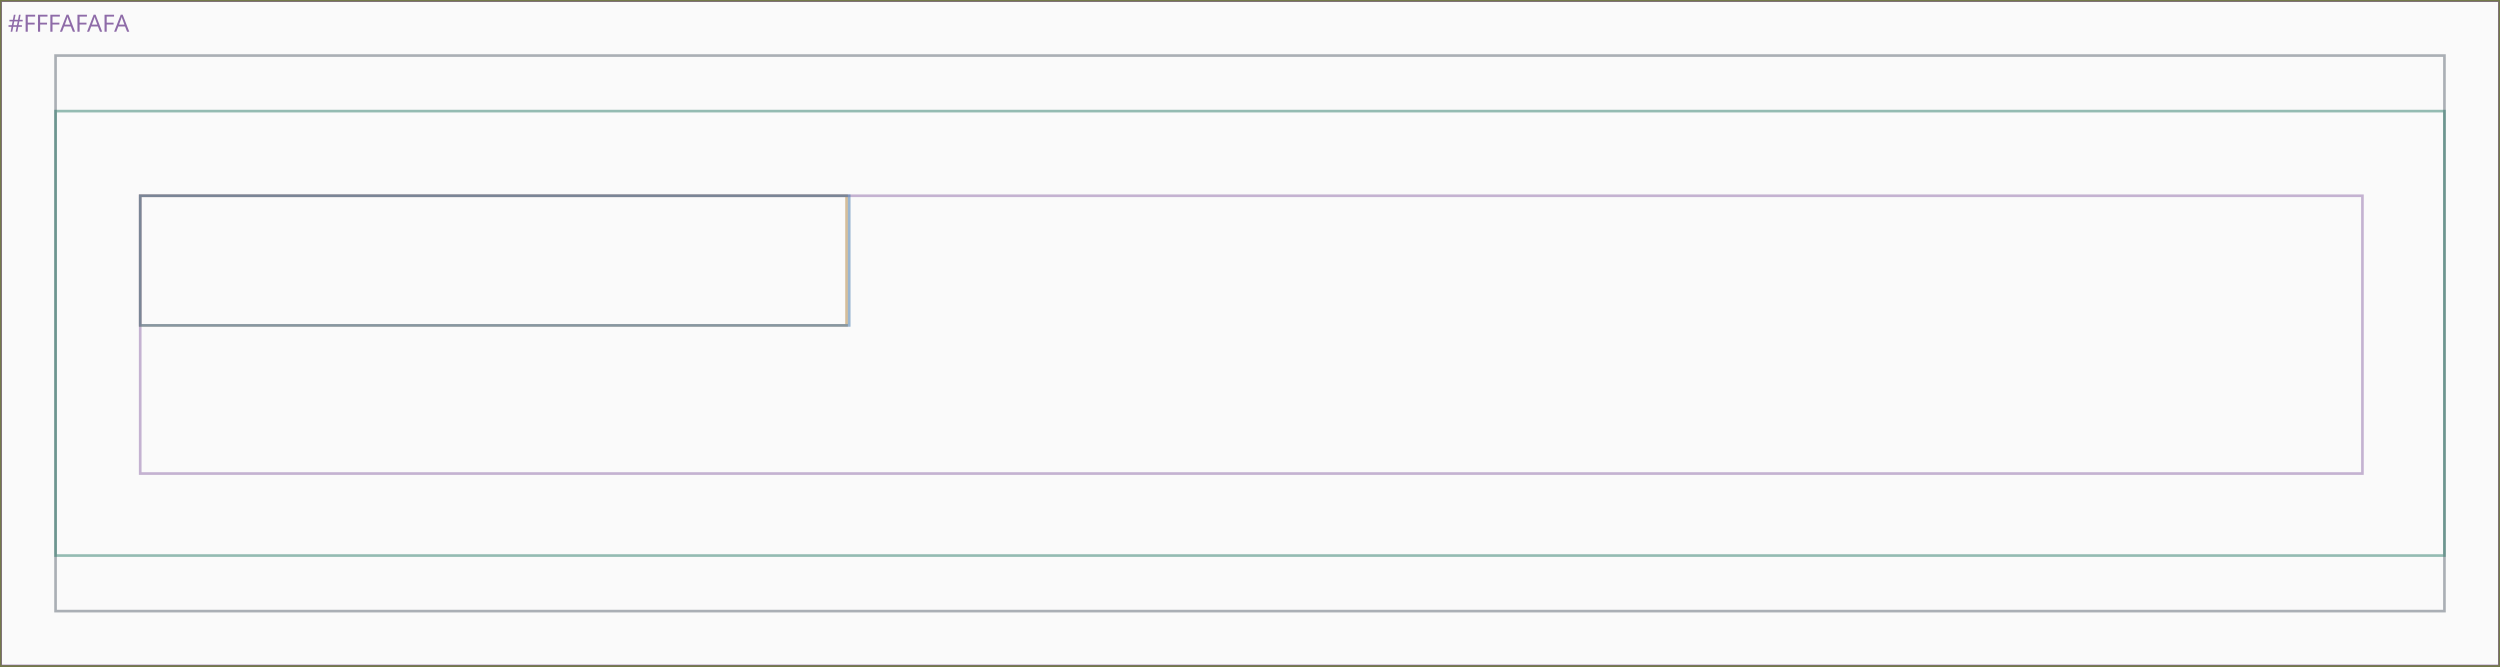
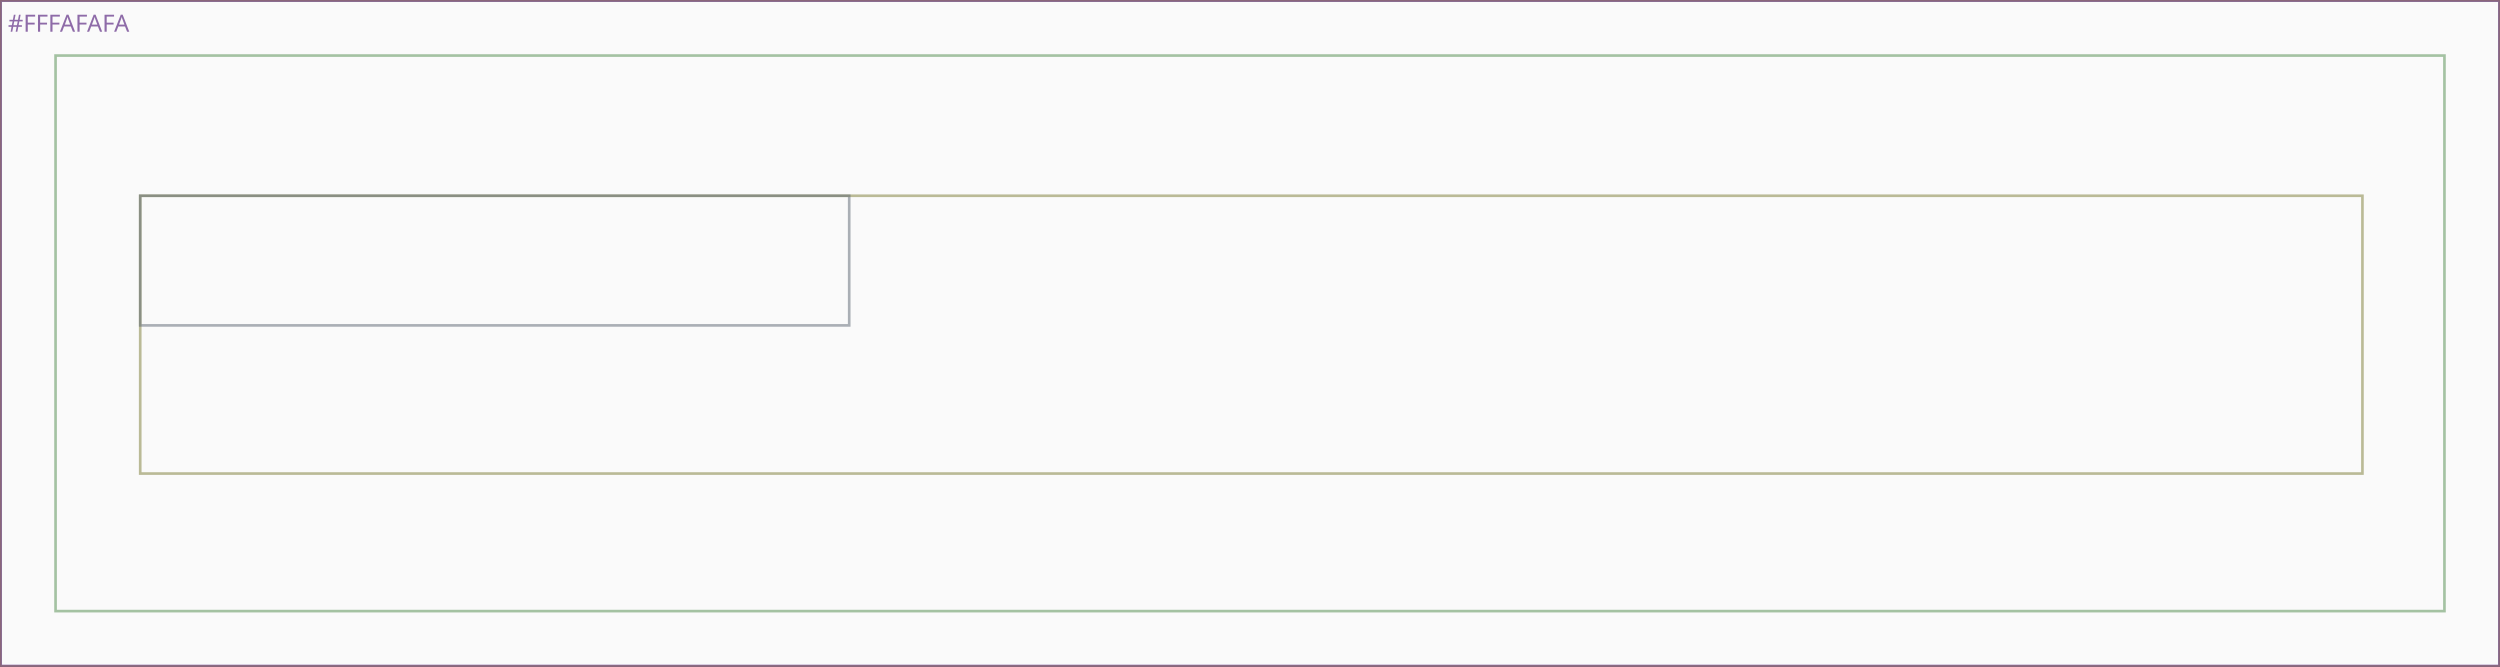
<svg xmlns="http://www.w3.org/2000/svg" viewBox="0 0 945 252" width="945" height="252" role="img" aria-label="Remote/Card layout wireframe">
  <rect width="945" height="252" fill="#ffffff" />
  <g>
    <rect x="0" y="0" width="945" height="252" fill="none" fill-opacity="0" stroke="#5B6470" stroke-width="1" stroke-opacity="0.5" />
  </g>
  <g>
    <rect x="0" y="0" width="945" height="252" fill="none" fill-opacity="0" stroke="#2E7D6B" stroke-width="1" stroke-opacity="0.5" />
  </g>
  <g>
    <rect x="0" y="0" width="945" height="252" fill="#FAFAFA" fill-opacity="1" stroke="#8E6BA8" stroke-width="1.5" stroke-opacity="1" />
    <text x="3" y="12" font-family="system-ui, sans-serif" font-size="9" fill="#8E6BA8">#FFFAFAFA</text>
  </g>
  <g>
    <rect x="0" y="0" width="945" height="252" fill="none" fill-opacity="0" stroke="#B0813B" stroke-width="1" stroke-opacity="0.5" />
  </g>
  <g>
    <rect x="0" y="0" width="945" height="252" fill="none" fill-opacity="0" stroke="#3B72A8" stroke-width="1" stroke-opacity="0.5" />
  </g>
  <g>
    <rect x="0" y="0" width="945" height="252" fill="none" fill-opacity="0" stroke="#A85B6B" stroke-width="1" stroke-opacity="0.5" />
  </g>
  <g>
-     <rect x="0" y="0" width="945" height="252" fill="none" fill-opacity="0" stroke="#4F8A4A" stroke-width="1" stroke-opacity="0.5" />
+     <rect x="21" y="21" width="903" height="210" fill="none" fill-opacity="0" stroke="#4F8A4A" stroke-width="1" stroke-opacity="0.5" />
  </g>
  <g>
-     <rect x="0" y="0" width="945" height="252" fill="none" fill-opacity="0" stroke="#7A7A33" stroke-width="1" stroke-opacity="0.5" />
+     <rect x="53" y="74" width="840" height="105" fill="none" fill-opacity="0" stroke="#7A7A33" stroke-width="1" stroke-opacity="0.5" />
  </g>
  <g>
-     <rect x="21" y="21" width="903" height="210" fill="none" fill-opacity="0" stroke="#5B6470" stroke-width="1" stroke-opacity="0.5" />
-   </g>
-   <g>
-     <rect x="21" y="42" width="903" height="168" fill="none" fill-opacity="0" stroke="#2E7D6B" stroke-width="1" stroke-opacity="0.5" />
-   </g>
-   <g>
-     <rect x="53" y="74" width="840" height="105" fill="none" fill-opacity="0" stroke="#8E6BA8" stroke-width="1" stroke-opacity="0.5" />
-   </g>
-   <g>
-     <rect x="53" y="74" width="267" height="49" fill="none" fill-opacity="0" stroke="#B0813B" stroke-width="1" stroke-opacity="0.5" />
-   </g>
-   <g>
-     <rect x="53" y="74" width="268" height="49" fill="none" fill-opacity="0" stroke="#3B72A8" stroke-width="1" stroke-opacity="0.5" />
+     <rect x="53" y="74" width="268" height="49" fill="none" fill-opacity="0" stroke="#5B6470" stroke-width="1" stroke-opacity="0.5" />
  </g>
</svg>
